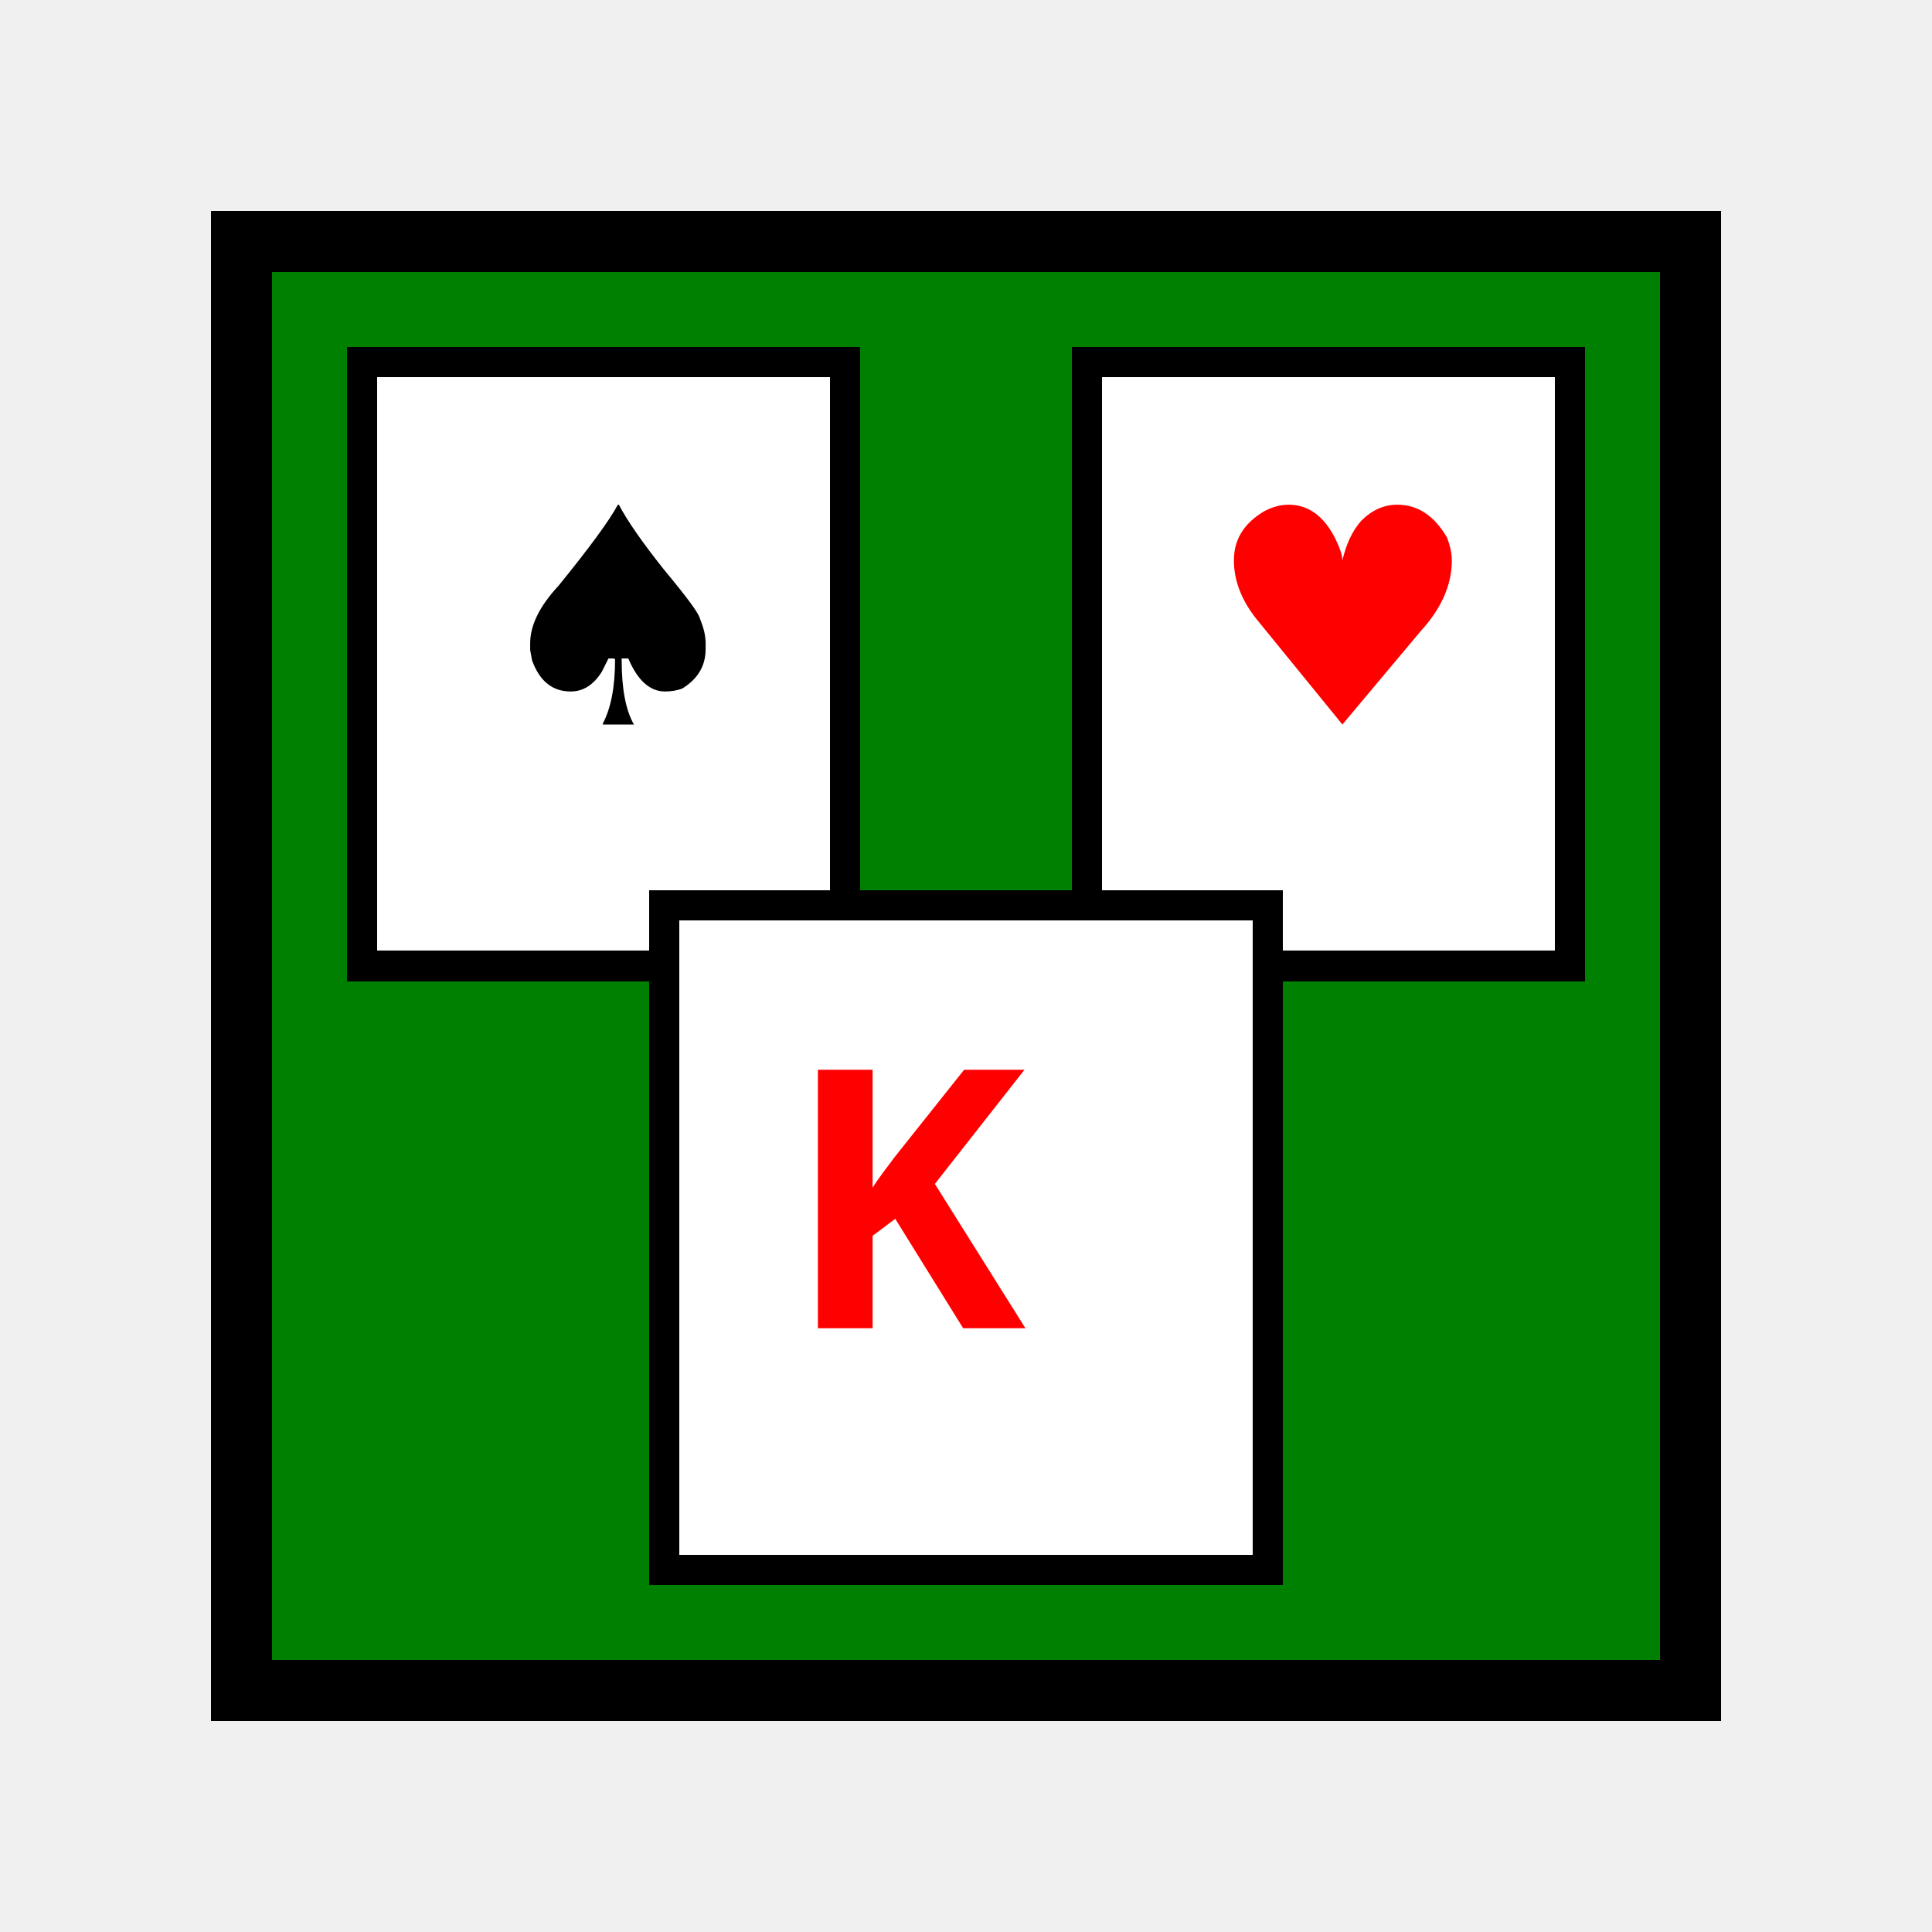
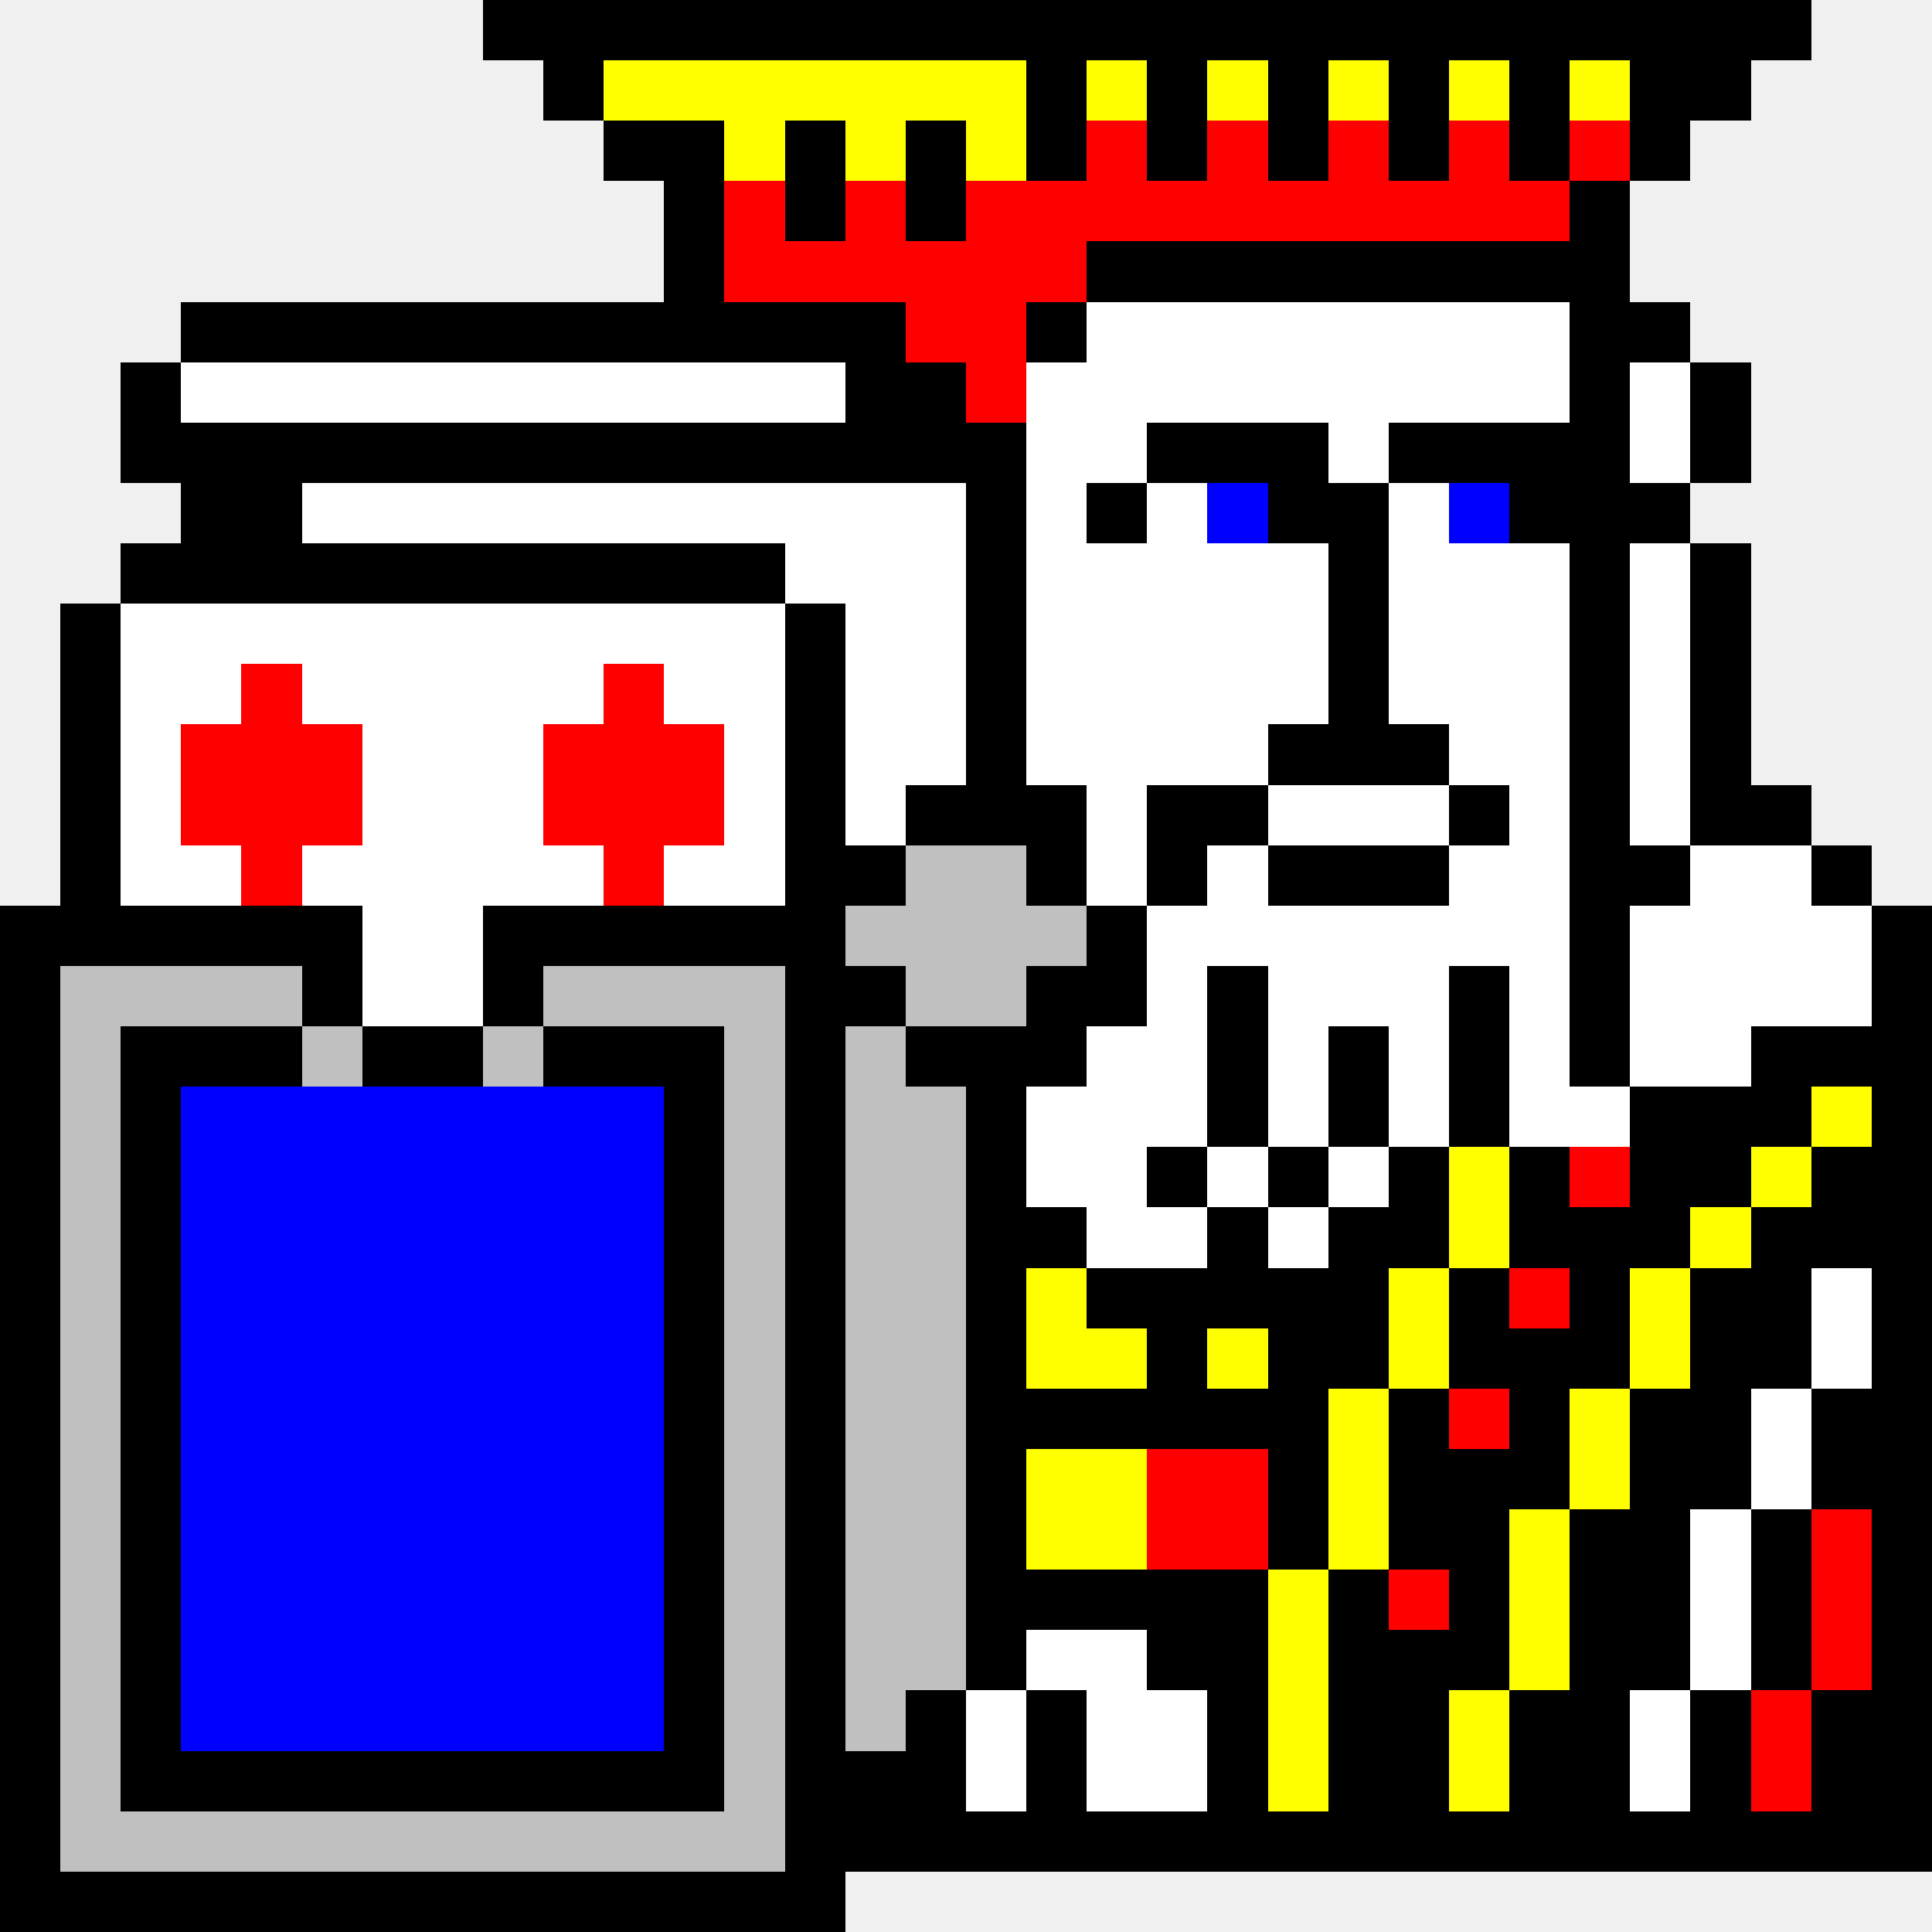
- <svg xmlns="http://www.w3.org/2000/svg" viewBox="0 0 32 32" width="32" height="32" shape-rendering="crispEdges">
-   <rect x="4" y="4" width="24" height="24" fill="#008000" stroke="#000" stroke-width="1" />
-   <rect x="6" y="6" width="8" height="10" fill="#fff" stroke="#000" stroke-width="0.5" />
-   <rect x="18" y="6" width="8" height="10" fill="#fff" stroke="#000" stroke-width="0.5" />
-   <text x="8" y="12" font-family="sans-serif" font-size="5" font-weight="bold" fill="#000">♠</text>
-   <text x="20" y="12" font-family="sans-serif" font-size="5" font-weight="bold" fill="#ff0000">♥</text>
-   <rect x="11" y="15" width="10" height="11" fill="#fff" stroke="#000" stroke-width="0.5" />
-   <text x="13" y="22" font-family="sans-serif" font-size="6" font-weight="bold" fill="#ff0000">K</text>
+ <svg xmlns="http://www.w3.org/2000/svg" width="32" height="32" shape-rendering="crispEdges" viewBox="0 -0.5 32 32">
+   <path stroke="#000" d="M8 0h22M9 1h1m7 0h1m1 0h1m1 0h1m1 0h1m1 0h1m1 0h2M10 2h2m1 0h1m1 0h1m1 0h1m1 0h1m1 0h1m1 0h1m1 0h1m1 0h1M11 3h1m1 0h1m1 0h1m10 0h1M11 4h1m6 0h9M3 5h12m2 0h1m8 0h2M2 6h1m11 0h2m10 0h1m1 0h1M2 7h15m2 0h3m1 0h4m1 0h1M3 8h2m11 0h1m1 0h1m2 0h2m2 0h3M2 9h11m3 0h1m5 0h1m3 0h1m1 0h1M1 10h1m11 0h1m2 0h1m5 0h1m3 0h1m1 0h1M1 11h1m11 0h1m2 0h1m5 0h1m3 0h1m1 0h1M1 12h1m11 0h1m2 0h1m4 0h3m2 0h1m1 0h1M1 13h1m11 0h1m1 0h3m1 0h2m3 0h1m1 0h1m1 0h2M1 14h1m11 0h2m2 0h1m1 0h1m1 0h3m2 0h2m2 0h1M0 15h6m2 0h6m4 0h1m7 0h1m4 0h1M0 16h1m4 0h1m2 0h1m4 0h2m2 0h2m1 0h1m3 0h1m1 0h1m4 0h1M0 17h1m1 0h3m1 0h2m1 0h3m1 0h1m1 0h3m2 0h1m1 0h1m1 0h1m1 0h1m2 0h3M0 18h1m1 0h1m8 0h1m1 0h1m2 0h1m3 0h1m1 0h1m1 0h1m2 0h3m1 0h1M0 19h1m1 0h1m8 0h1m1 0h1m2 0h1m2 0h1m1 0h1m1 0h1m1 0h1m1 0h2m1 0h2M0 20h1m1 0h1m8 0h1m1 0h1m2 0h2m2 0h1m1 0h2m1 0h3m1 0h3M0 21h1m1 0h1m8 0h1m1 0h1m2 0h1m1 0h5m1 0h1m1 0h1m1 0h2m1 0h1M0 22h1m1 0h1m8 0h1m1 0h1m2 0h1m2 0h1m1 0h2m1 0h3m1 0h2m1 0h1M0 23h1m1 0h1m8 0h1m1 0h1m2 0h6m1 0h1m1 0h1m1 0h2m1 0h2M0 24h1m1 0h1m8 0h1m1 0h1m2 0h1m4 0h1m1 0h3m1 0h2m1 0h2M0 25h1m1 0h1m8 0h1m1 0h1m2 0h1m4 0h1m1 0h2m1 0h2m1 0h1m1 0h1M0 26h1m1 0h1m8 0h1m1 0h1m2 0h5m1 0h1m1 0h1m1 0h2m1 0h1m1 0h1M0 27h1m1 0h1m8 0h1m1 0h1m2 0h1m2 0h2m1 0h3m1 0h2m1 0h1m1 0h1M0 28h1m1 0h1m8 0h1m1 0h1m1 0h1m1 0h1m2 0h1m1 0h2m1 0h2m1 0h1m1 0h2M0 29h1m1 0h10m1 0h3m1 0h1m2 0h1m1 0h2m1 0h2m1 0h1m1 0h2M0 30h1m12 0h19M0 31h14" />
+   <path stroke="#ff0" d="M10 1h7m1 0h1m1 0h1m1 0h1m1 0h1m1 0h1M12 2h1m1 0h1m1 0h1m13 16h1m-7 1h1m4 0h1m-6 1h1m3 0h1m-12 1h1m5 0h1m3 0h1m-11 1h2m1 0h1m2 0h1m3 0h1m-6 1h1m3 0h1m-10 1h2m3 0h1m3 0h1m-10 1h2m3 0h1m2 0h1m-5 1h1m3 0h1m-5 1h1m3 0h1m-5 1h1m2 0h1m-4 1h1m2 0h1" />
+   <path stroke="red" d="M18 2h1m1 0h1m1 0h1m1 0h1m1 0h1M12 3h1m1 0h1m1 0h10M12 4h6m-3 1h2m-1 1h1M4 11h1m5 0h1m-8 1h3m3 0h3m-9 1h3m3 0h3m-8 1h1m5 0h1m15 5h1m-2 2h1m-2 2h1m-6 1h2m-2 1h2m9 0h1m-8 1h1m6 0h1m-1 1h1m-2 1h1m-1 1h1" />
+   <path stroke="#fff" d="M18 5h8M3 6h11m3 0h9m1 0h1M17 7h2m3 0h1m4 0h1M5 8h11m1 0h1m1 0h1m3 0h1M13 9h3m1 0h5m1 0h3m1 0h1M2 10h11m1 0h2m1 0h5m1 0h3m1 0h1M2 11h2m1 0h5m1 0h2m1 0h2m1 0h5m1 0h3m1 0h1M2 12h1m3 0h3m3 0h1m1 0h2m1 0h4m3 0h2m1 0h1M2 13h1m3 0h3m3 0h1m1 0h1m3 0h1m2 0h3m1 0h1m1 0h1M2 14h2m1 0h5m1 0h2m5 0h1m1 0h1m3 0h2m2 0h2M6 15h2m11 0h7m1 0h4M6 16h2m11 0h1m1 0h3m1 0h1m1 0h4m-13 1h2m1 0h1m1 0h1m1 0h1m1 0h2m-12 1h3m1 0h1m1 0h1m1 0h2m-10 1h2m1 0h1m1 0h1m-5 1h2m1 0h1m8 1h1m-1 1h1m-2 1h1m-1 1h1m-2 1h1m-1 1h1m-12 1h2m9 0h1m-13 1h1m1 0h2m7 0h1m-12 1h1m1 0h2m7 0h1" />
+   <path stroke="#00f" d="M20 8h1m3 0h1M3 18h8m-8 1h8m-8 1h8m-8 1h8m-8 1h8m-8 1h8m-8 1h8m-8 1h8m-8 1h8m-8 1h8m-8 1h8" />
+   <path stroke="silver" d="M15 14h2m-3 1h4M1 16h4m4 0h4m2 0h2M1 17h1m3 0h1m2 0h1m3 0h1m1 0h1M1 18h1m10 0h1m1 0h2M1 19h1m10 0h1m1 0h2M1 20h1m10 0h1m1 0h2M1 21h1m10 0h1m1 0h2M1 22h1m10 0h1m1 0h2M1 23h1m10 0h1m1 0h2M1 24h1m10 0h1m1 0h2M1 25h1m10 0h1m1 0h2M1 26h1m10 0h1m1 0h2M1 27h1m10 0h1m1 0h2M1 28h1m10 0h1m1 0h1M1 29h1m10 0h1M1 30h12" />
</svg>
